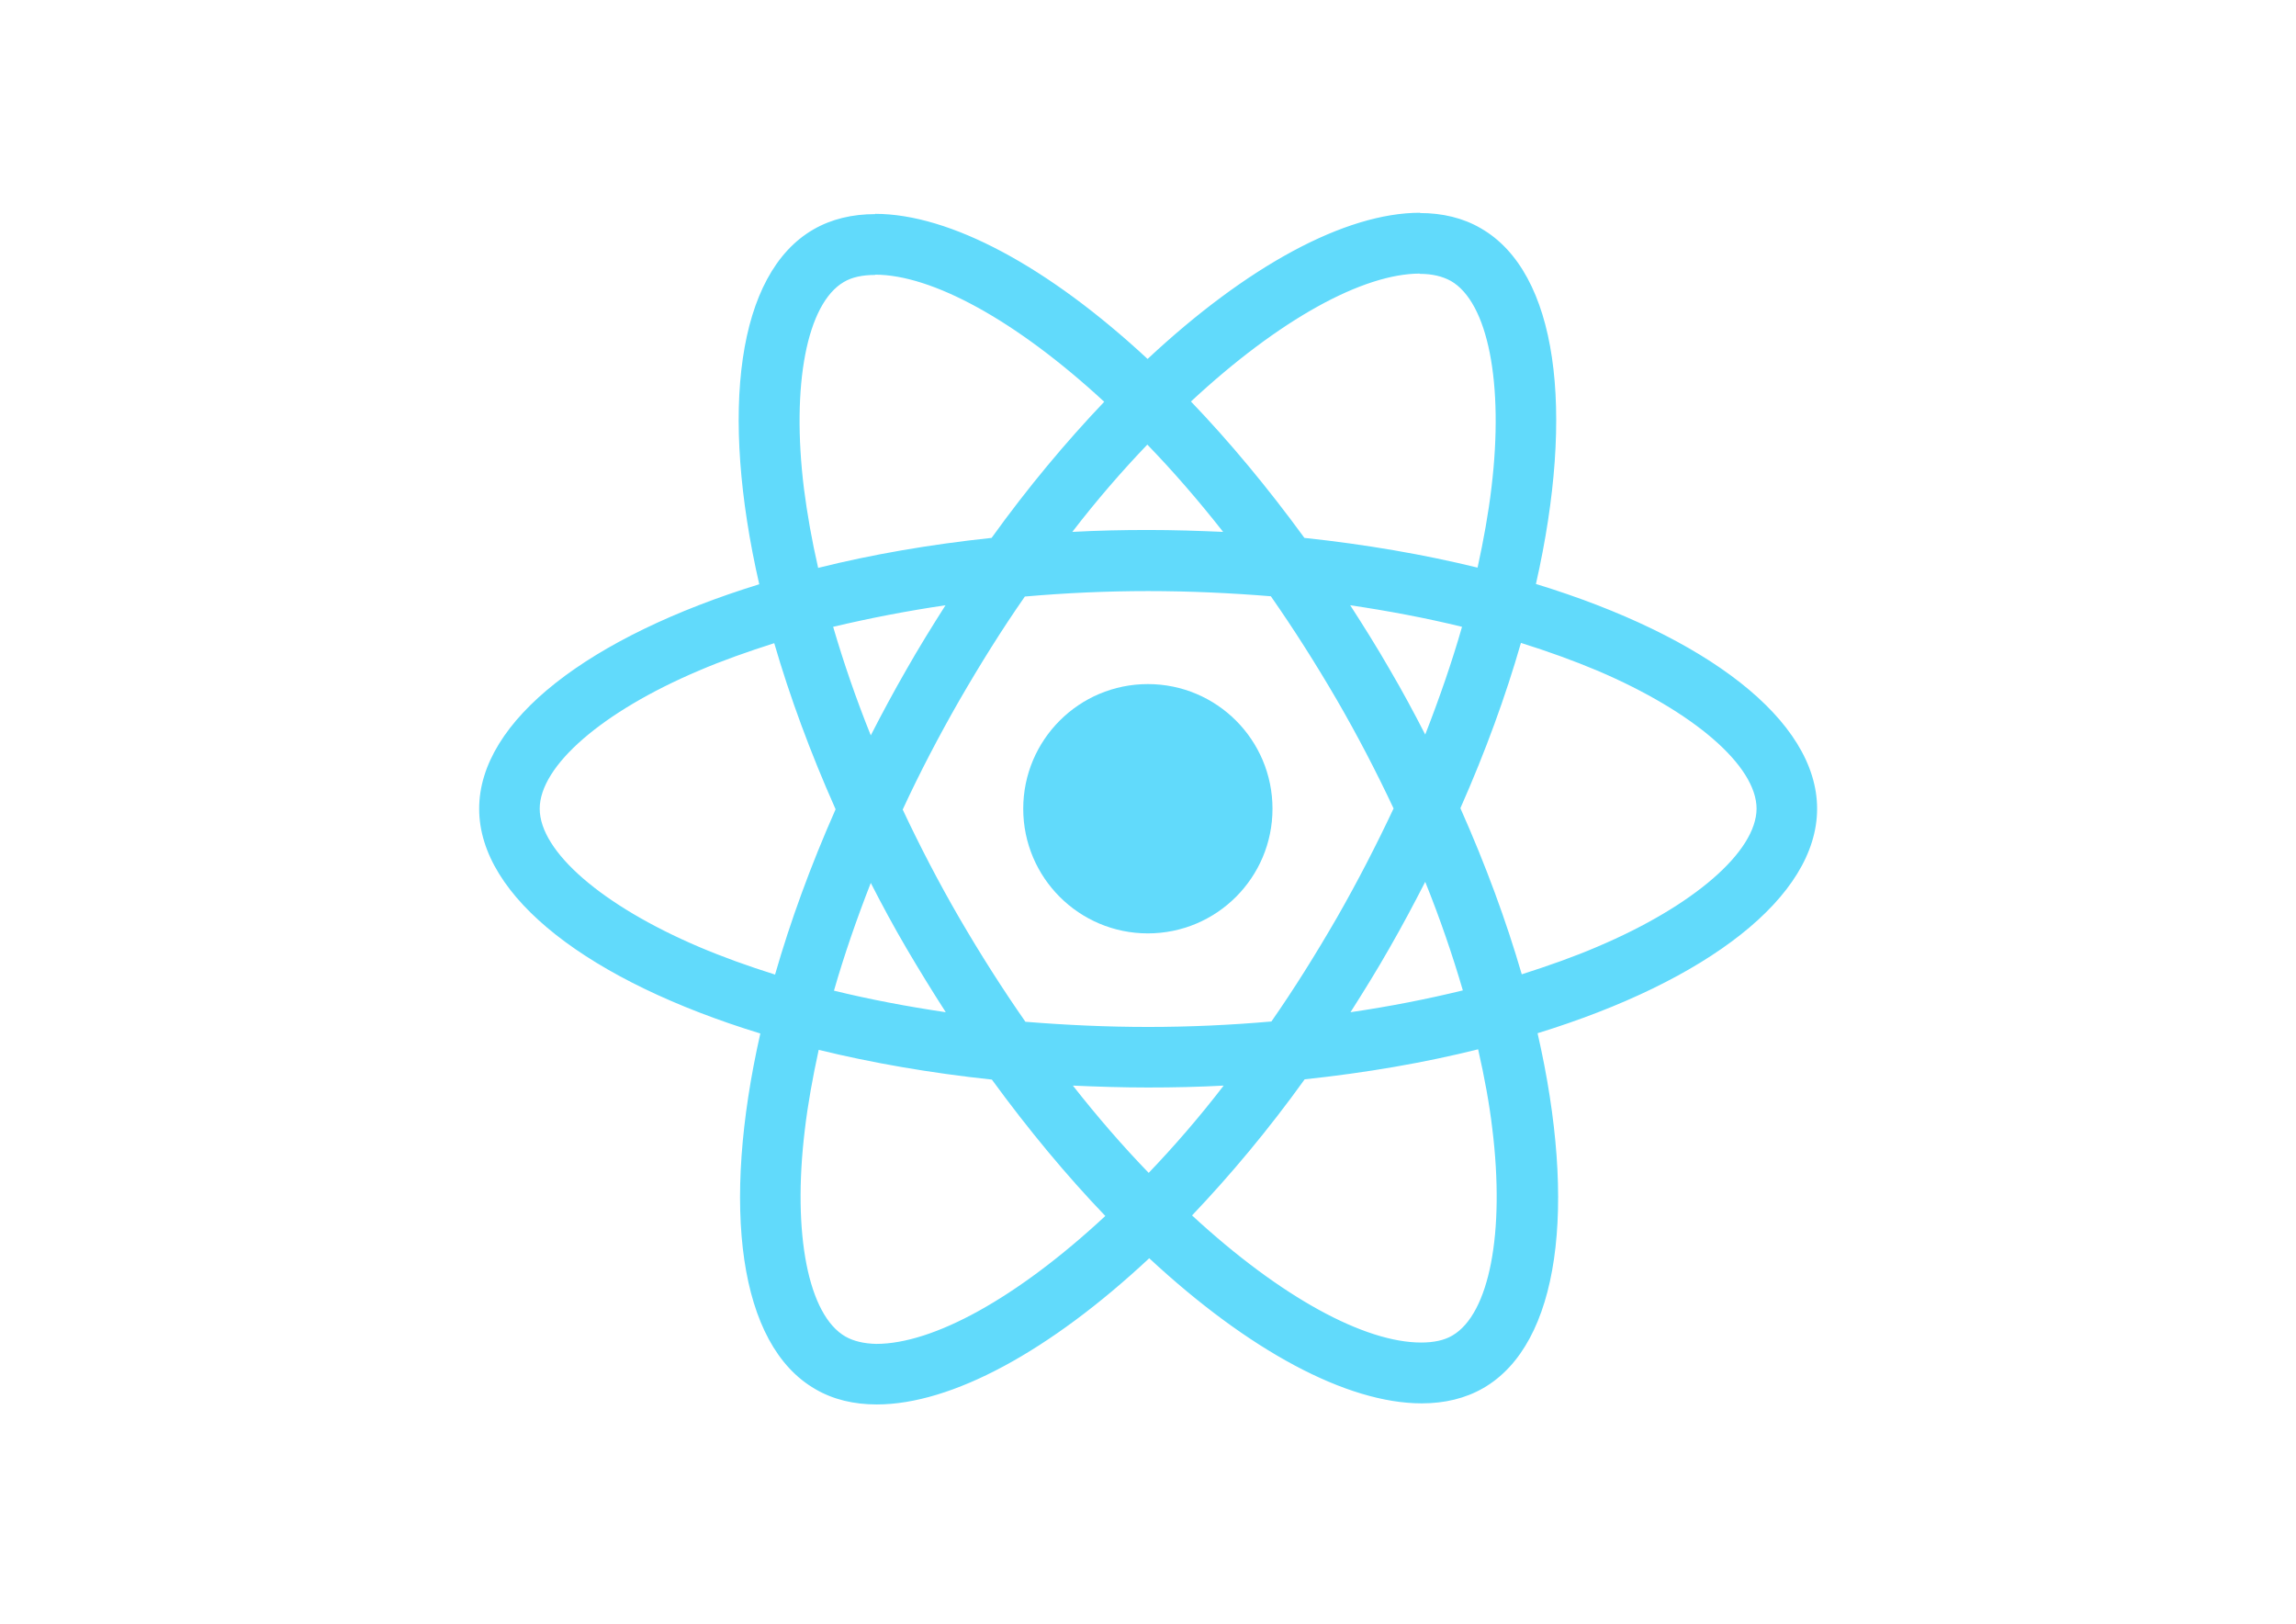
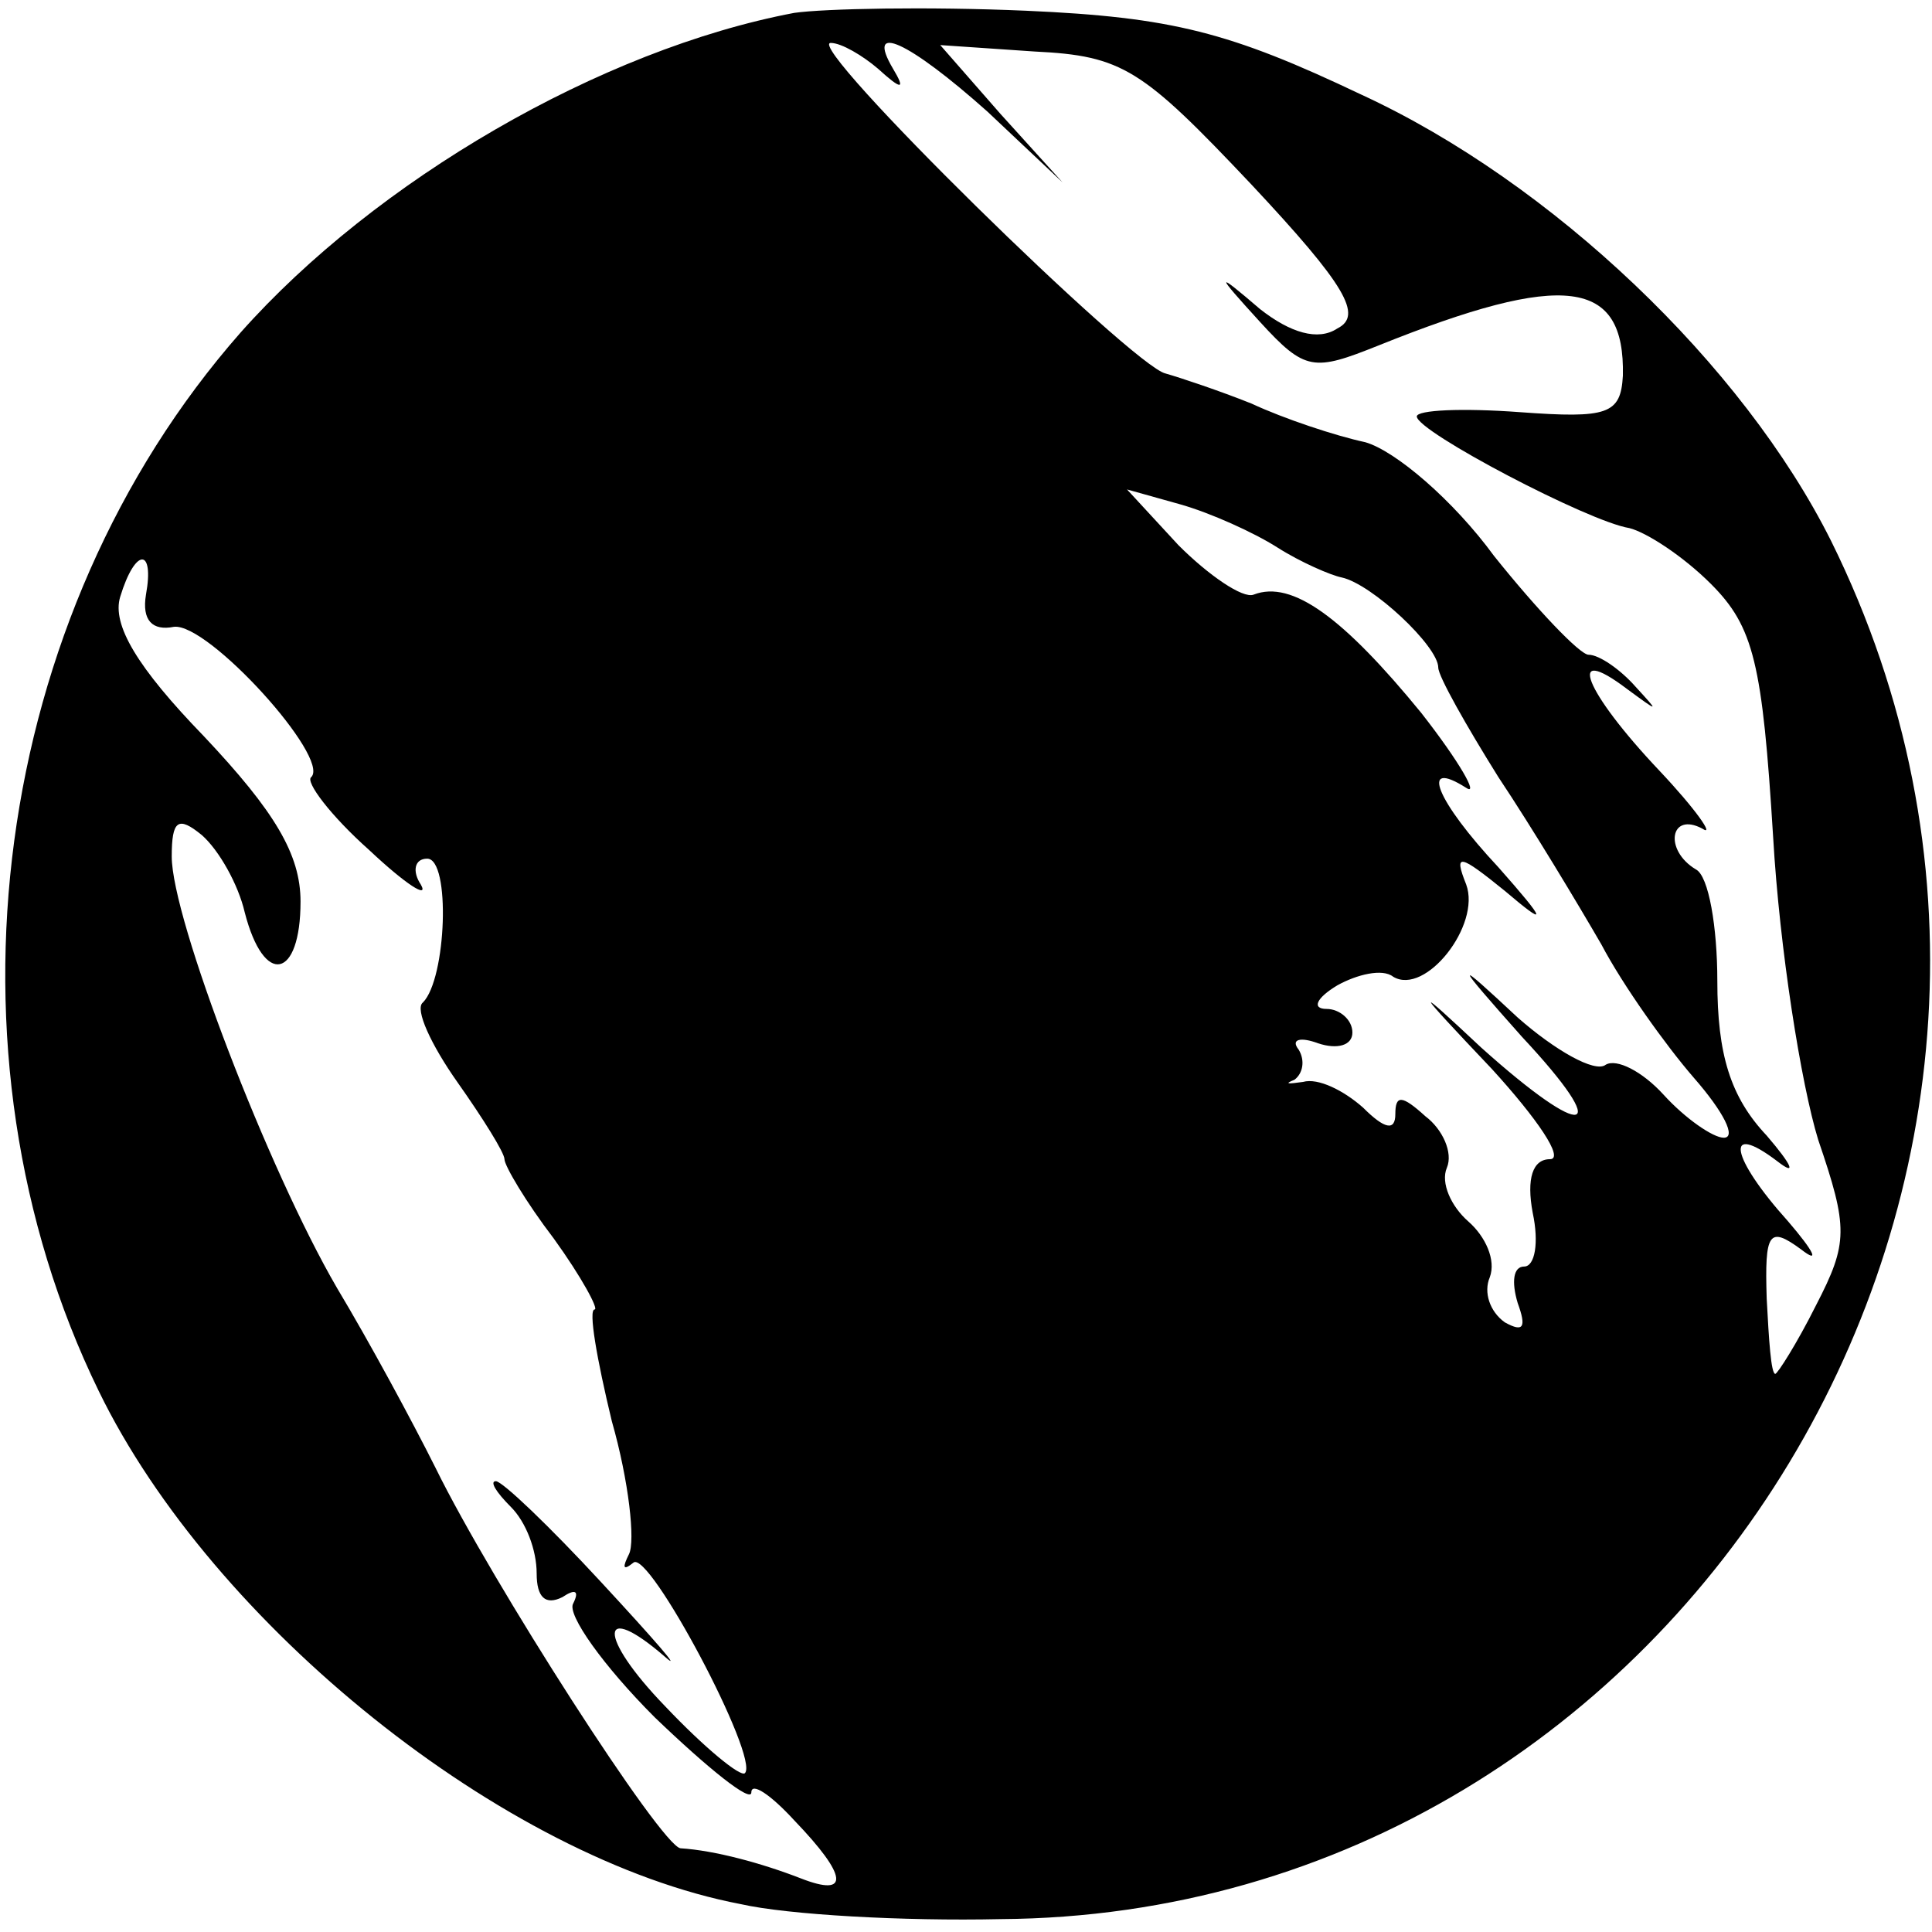
- <svg xmlns="http://www.w3.org/2000/svg" viewBox="0 0 841.9 595.3">
-   <g fill="#61DAFB">
-     <path d="M666.3 296.5c0-32.5-40.7-63.3-103.1-82.4 14.4-63.6 8-114.2-20.2-130.4-6.5-3.8-14.1-5.6-22.4-5.6v22.3c4.6 0 8.3.9 11.4 2.6 13.6 7.8 19.5 37.5 14.9 75.7-1.1 9.4-2.9 19.3-5.1 29.4-19.6-4.8-41-8.5-63.5-10.9-13.5-18.5-27.5-35.3-41.6-50 32.6-30.3 63.2-46.9 84-46.9V78c-27.5 0-63.5 19.6-99.9 53.6-36.4-33.8-72.4-53.2-99.9-53.2v22.3c20.7 0 51.4 16.5 84 46.6-14 14.7-28 31.4-41.3 49.9-22.6 2.4-44 6.1-63.6 11-2.3-10-4-19.7-5.2-29-4.7-38.2 1.1-67.9 14.6-75.8 3-1.8 6.9-2.6 11.5-2.6V78.5c-8.4 0-16 1.8-22.6 5.6-28.1 16.2-34.4 66.7-19.9 130.1-62.2 19.2-102.7 49.9-102.7 82.3 0 32.5 40.7 63.3 103.1 82.4-14.4 63.6-8 114.2 20.2 130.4 6.5 3.8 14.1 5.6 22.5 5.6 27.5 0 63.5-19.6 99.9-53.6 36.4 33.8 72.4 53.2 99.9 53.2 8.4 0 16-1.8 22.6-5.6 28.1-16.2 34.4-66.7 19.9-130.1 62-19.1 102.5-49.9 102.5-82.3zm-130.2-66.7c-3.7 12.9-8.3 26.2-13.5 39.5-4.1-8-8.4-16-13.1-24-4.6-8-9.5-15.8-14.4-23.4 14.2 2.1 27.9 4.7 41 7.9zm-45.8 106.5c-7.8 13.5-15.8 26.3-24.1 38.2-14.9 1.3-30 2-45.2 2-15.1 0-30.2-.7-45-1.9-8.3-11.9-16.4-24.6-24.2-38-7.6-13.1-14.5-26.4-20.8-39.8 6.2-13.4 13.2-26.8 20.7-39.9 7.8-13.5 15.8-26.3 24.1-38.2 14.9-1.3 30-2 45.2-2 15.1 0 30.2.7 45 1.9 8.3 11.9 16.4 24.6 24.2 38 7.6 13.1 14.5 26.4 20.8 39.8-6.3 13.4-13.2 26.8-20.7 39.9zm32.3-13c5.4 13.4 10 26.8 13.8 39.8-13.1 3.2-26.9 5.9-41.2 8 4.9-7.7 9.8-15.6 14.4-23.7 4.6-8 8.9-16.1 13-24.1zM421.2 430c-9.3-9.6-18.6-20.3-27.8-32 9 .4 18.2.7 27.5.7 9.4 0 18.7-.2 27.8-.7-9 11.7-18.3 22.4-27.5 32zm-74.4-58.9c-14.2-2.1-27.9-4.7-41-7.9 3.7-12.9 8.3-26.2 13.5-39.5 4.1 8 8.4 16 13.1 24 4.7 8 9.5 15.8 14.4 23.4zM420.7 163c9.3 9.6 18.6 20.3 27.8 32-9-.4-18.2-.7-27.5-.7-9.4 0-18.7.2-27.8.7 9-11.7 18.3-22.4 27.5-32zm-74 58.9c-4.9 7.7-9.8 15.6-14.4 23.7-4.6 8-8.9 16-13 24-5.4-13.4-10-26.8-13.8-39.8 13.1-3.1 26.9-5.8 41.2-7.9zm-90.5 125.2c-35.4-15.1-58.3-34.9-58.3-50.6 0-15.7 22.9-35.6 58.3-50.6 8.6-3.7 18-7 27.7-10.1 5.7 19.6 13.2 40 22.5 60.9-9.2 20.8-16.6 41.1-22.2 60.6-9.9-3.1-19.3-6.5-28-10.2zM310 490c-13.6-7.8-19.5-37.5-14.9-75.7 1.1-9.4 2.9-19.3 5.1-29.4 19.6 4.8 41 8.5 63.5 10.9 13.5 18.5 27.5 35.3 41.6 50-32.6 30.3-63.2 46.9-84 46.9-4.5-.1-8.3-1-11.3-2.7zm237.2-76.2c4.7 38.2-1.1 67.9-14.6 75.8-3 1.8-6.9 2.6-11.5 2.6-20.7 0-51.4-16.5-84-46.6 14-14.7 28-31.4 41.3-49.9 22.6-2.4 44-6.1 63.6-11 2.3 10.1 4.1 19.8 5.2 29.1zm38.5-66.7c-8.6 3.7-18 7-27.7 10.1-5.7-19.6-13.2-40-22.5-60.9 9.2-20.8 16.6-41.1 22.2-60.6 9.9 3.1 19.3 6.5 28.1 10.2 35.4 15.1 58.3 34.9 58.3 50.6-.1 15.7-23 35.6-58.4 50.6zM320.8 78.4z" />
-     <circle cx="420.9" cy="296.5" r="45.7" />
-     <path d="M520.5 78.1z" />
+ <svg xmlns="http://www.w3.org/2000/svg" version="1.0" width="90pt" height="90pt" viewBox="0 0 90 90" preserveAspectRatio="xMidYMid meet">
+   <g transform="translate(0,90) scale(0.1,-0.1)" fill="#000000" stroke="none">
+     <path d="M370 894 c-90 -17 -195 -78 -258 -149 -116 -132 -143 -335 -66 -493 53 -109 189 -218 299 -239 22 -5 76 -8 121 -7 320 2 531 351 387 642 -41 82 -130 167 -219 208 -61 29 -88 36 -156 39 -46 2 -94 1 -108 -1z m39 -26 c11 -10 13 -10 7 0 -13 22 7 13 44 -20 l35 -33 -29 32 -28 32 44 -3 c41 -2 50 -8 101 -62 44 -47 52 -61 40 -67 -9 -6 -22 -2 -36 9 -21 18 -21 17 0 -6 21 -23 25 -23 55 -11 87 35 115 31 114 -14 -1 -18 -7 -20 -48 -17 -27 2 -48 1 -48 -2 0 -7 80 -49 99 -52 8 -2 25 -13 38 -26 20 -20 24 -37 29 -118 3 -52 13 -115 21 -141 14 -41 14 -48 -1 -77 -9 -18 -18 -32 -19 -32 -2 0 -3 16 -4 35 -1 31 1 34 16 23 9 -7 6 -1 -6 13 -27 30 -30 47 -5 28 9 -7 7 -2 -5 12 -17 18 -23 38 -23 72 0 25 -4 49 -10 52 -15 9 -12 27 3 19 6 -4 -3 9 -20 27 -35 37 -44 60 -15 38 15 -11 15 -11 4 1 -7 8 -17 15 -22 15 -4 0 -24 21 -44 46 -19 26 -46 49 -60 53 -14 3 -38 11 -53 18 -15 6 -33 12 -40 14 -15 3 -169 154 -156 154 5 0 15 -6 22 -12z m186 -223 c11 -7 25 -13 30 -14 14 -3 45 -32 45 -42 0 -4 13 -27 28 -51 16 -24 37 -59 48 -78 10 -19 30 -47 43 -62 14 -16 20 -28 14 -28 -5 0 -18 9 -28 20 -10 11 -22 17 -27 14 -5 -4 -24 7 -41 22 -30 28 -30 27 2 -9 43 -46 30 -49 -19 -5 -32 30 -32 29 5 -10 21 -23 34 -42 27 -42 -8 0 -11 -9 -8 -25 3 -14 1 -25 -4 -25 -5 0 -6 -7 -3 -17 4 -11 3 -14 -6 -9 -7 5 -10 14 -7 21 3 8 -2 19 -10 26 -8 7 -13 18 -10 25 3 7 -2 18 -10 24 -11 10 -14 10 -14 1 0 -8 -5 -7 -15 3 -9 8 -21 14 -28 12 -7 -1 -9 -1 -4 1 4 3 5 9 2 14 -4 5 1 6 9 3 9 -3 16 -1 16 5 0 6 -6 11 -12 11 -7 0 -5 5 5 11 9 5 21 8 26 4 15 -9 41 24 34 43 -6 15 -3 14 18 -3 20 -17 20 -15 -3 11 -29 31 -37 51 -15 37 6 -4 -3 12 -21 35 -36 44 -60 62 -78 55 -5 -2 -21 9 -35 23 l-24 26 25 -7 c14 -4 34 -13 45 -20z m-527 -22 c-2 -12 3 -17 13 -15 16 2 73 -61 64 -70 -3 -2 9 -18 27 -34 17 -16 28 -23 24 -16 -4 6 -3 12 3 12 11 0 9 -56 -2 -67 -4 -3 4 -20 16 -37 12 -17 22 -33 22 -36 0 -3 10 -20 23 -37 13 -18 21 -33 19 -33 -3 0 1 -23 8 -52 8 -28 11 -56 8 -62 -3 -6 -3 -8 2 -4 7 7 59 -91 52 -98 -2 -2 -19 12 -37 31 -32 33 -31 50 0 23 8 -7 -5 8 -30 35 -24 26 -46 47 -49 47 -3 0 0 -5 7 -12 7 -7 12 -20 12 -31 0 -11 4 -15 12 -11 6 4 8 3 5 -3 -3 -5 14 -29 38 -53 25 -24 45 -40 45 -35 0 5 9 -1 20 -13 25 -26 26 -36 3 -27 -18 7 -40 13 -56 14 -9 1 -88 124 -114 177 -11 22 -31 59 -46 84 -32 55 -77 172 -77 201 0 17 3 19 14 10 8 -7 17 -23 20 -36 9 -35 26 -31 26 5 0 22 -12 42 -45 77 -31 32 -43 52 -39 65 7 23 16 23 12 1z" />
  </g>
</svg>
